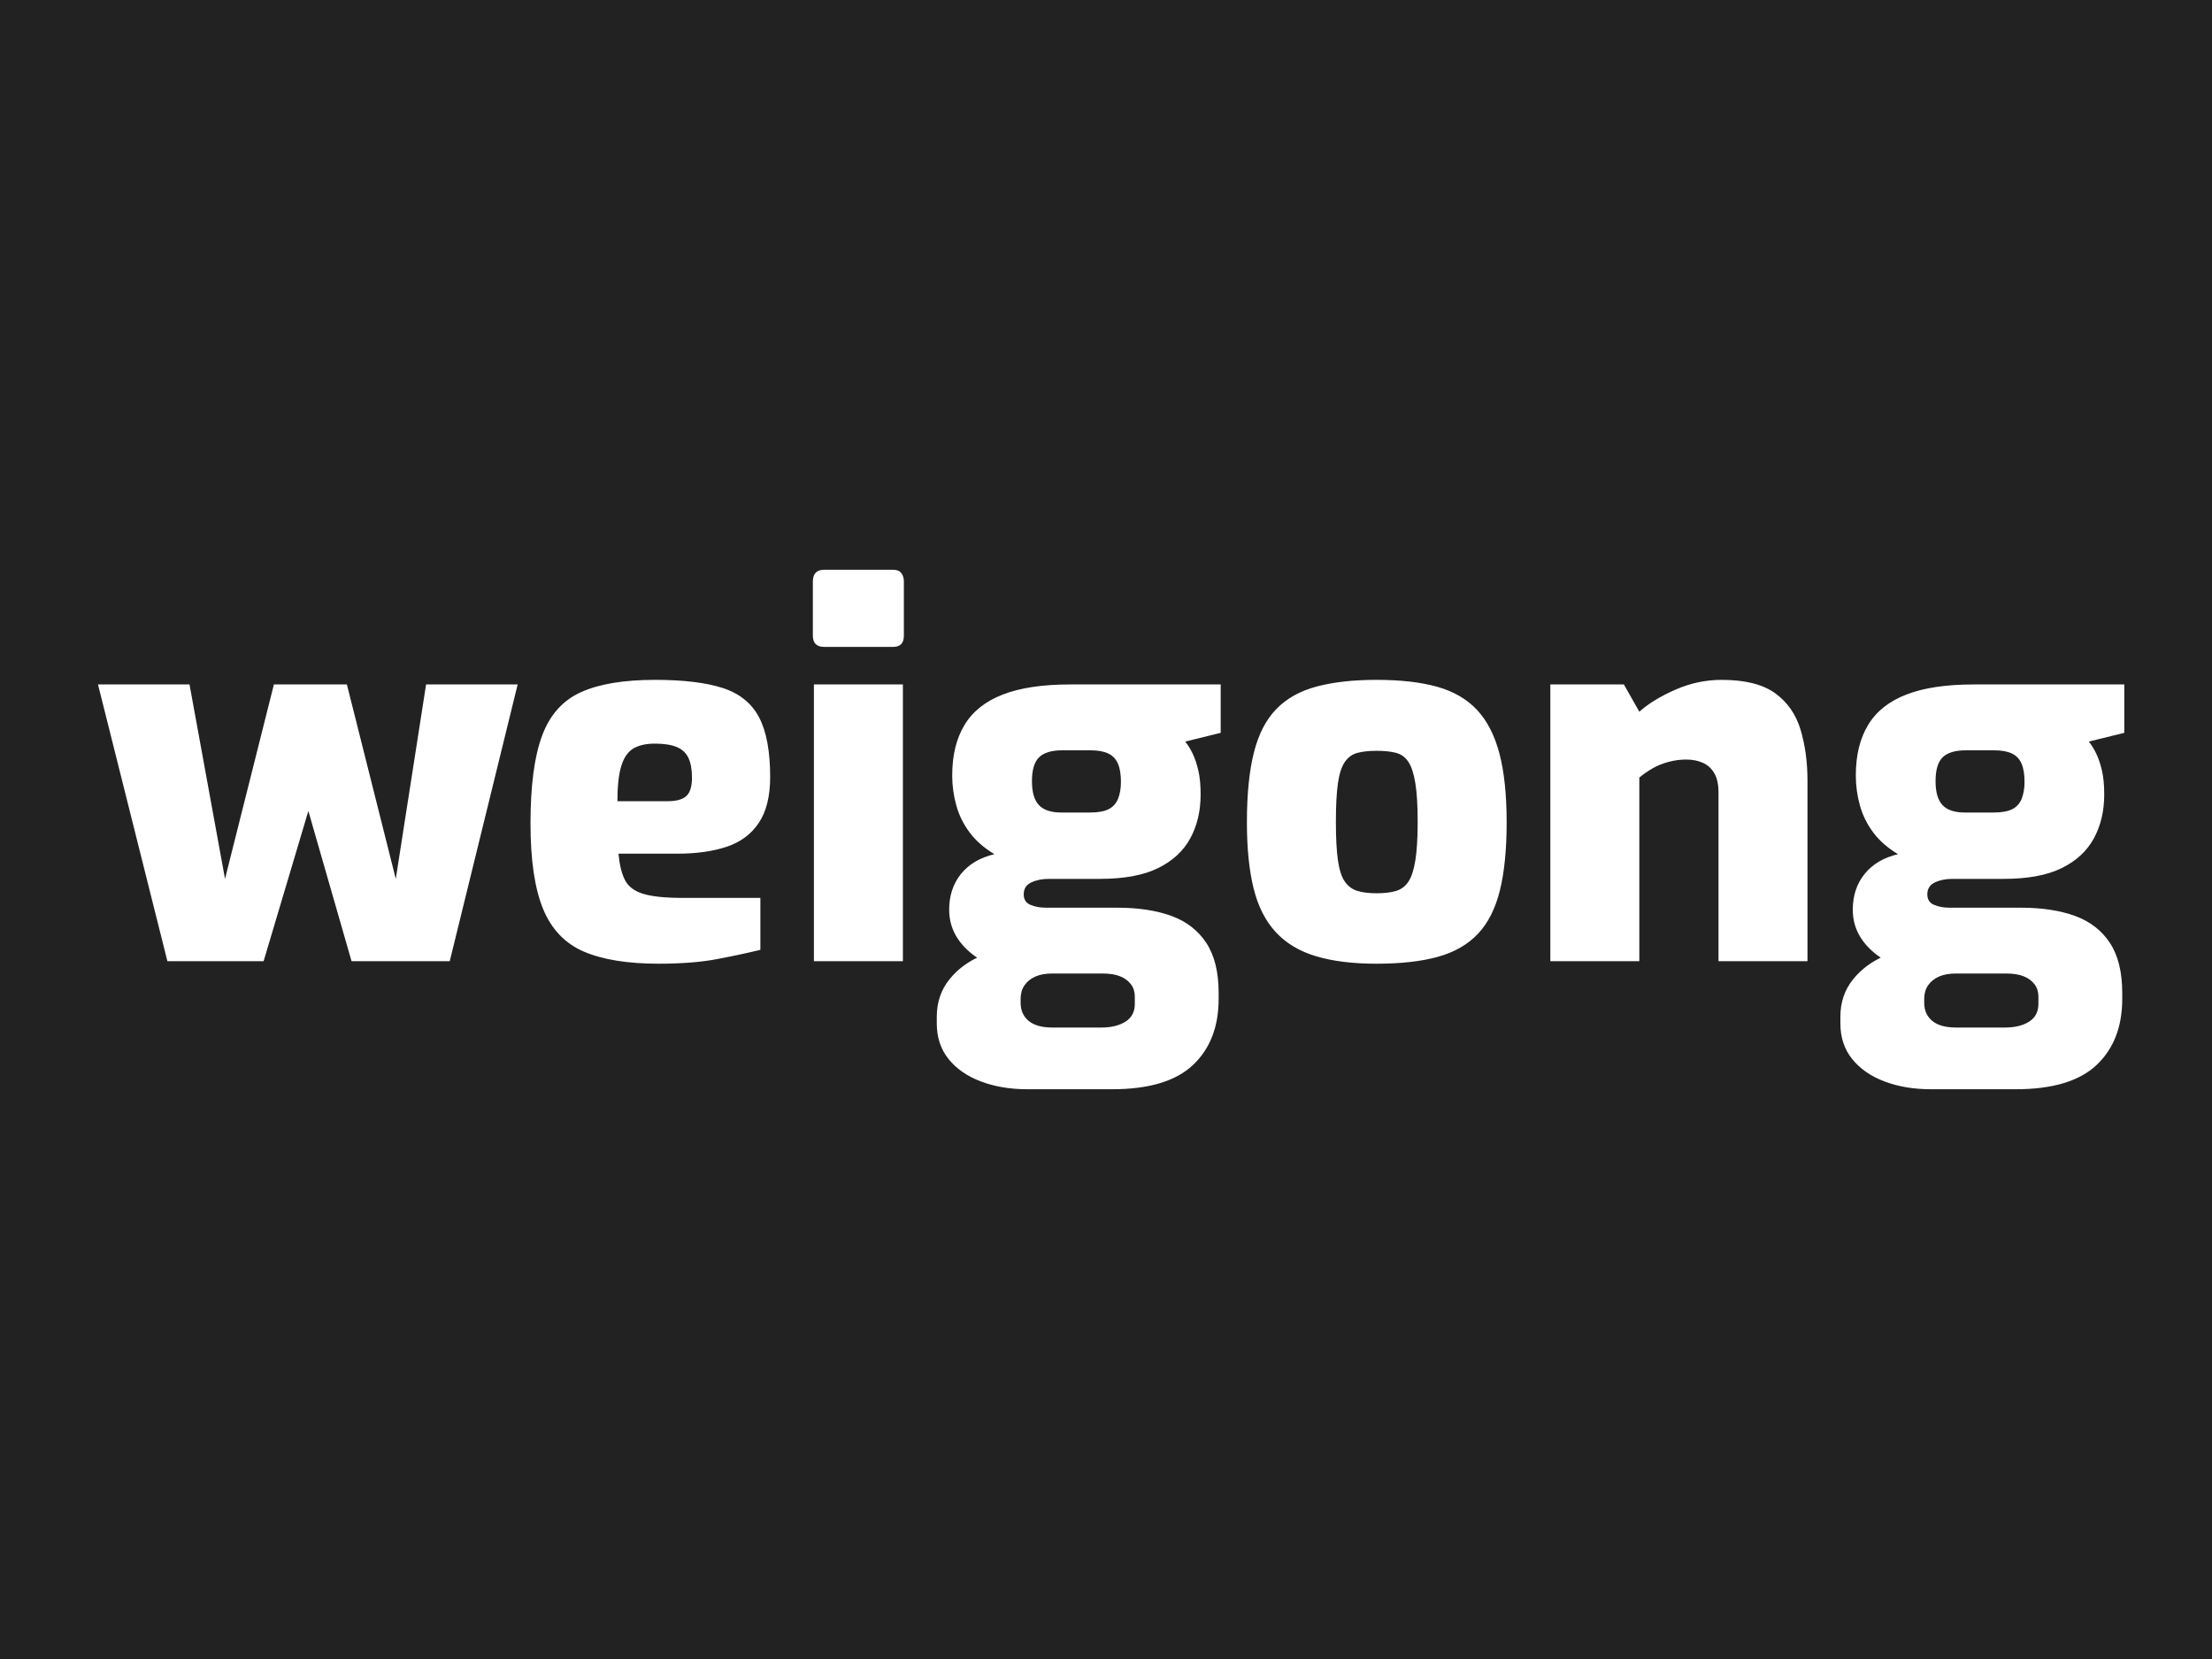
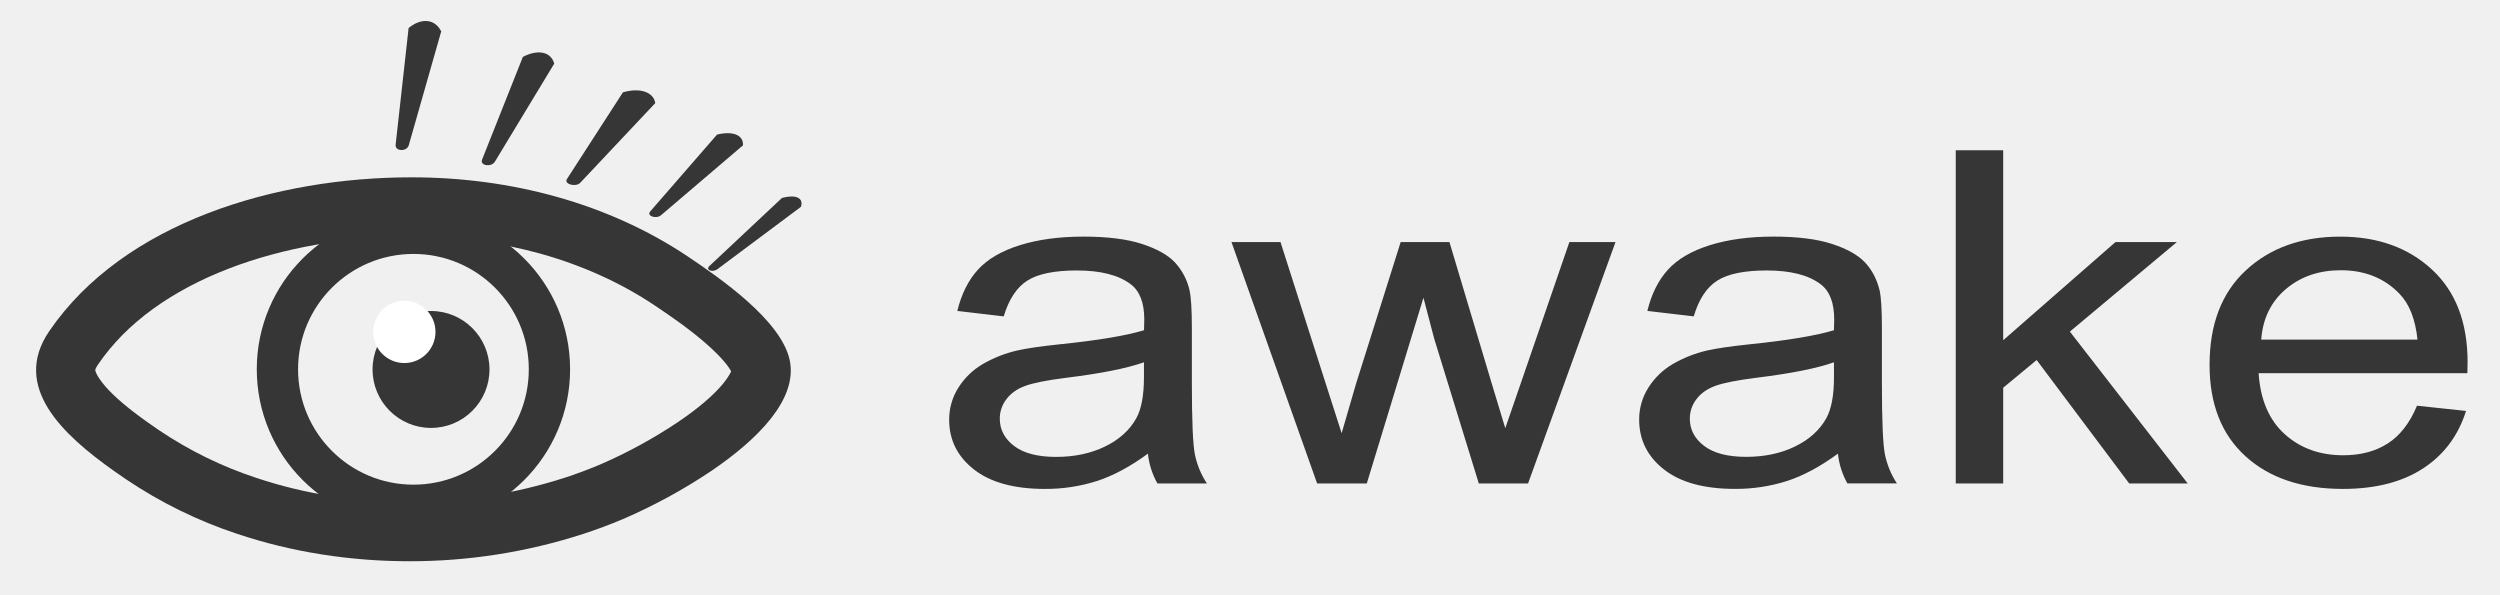
- <svg xmlns="http://www.w3.org/2000/svg" width="400" height="300">
-   <rect x="0" y="0" width="400" height="300" fill="#222222" />
-   <path d="M47.67 173.81L30.27 173.81L17.72 123.77L34.27 123.77L40.69 158.93L49.53 123.77L62.73 123.77L71.57 158.93L77.05 123.77L93.61 123.77L81.33 173.81L63.57 173.81L55.76 146.65L47.67 173.81ZM119.09 174.27L119.09 174.27L119.09 174.27Q110.72 174.27 105.60 172.09L105.60 172.09L105.60 172.09Q100.49 169.90 98.21 164.37L98.21 164.37L98.21 164.37Q95.93 158.83 95.93 148.88L95.93 148.88L95.93 148.88Q95.93 138.65 98.03 133.03L98.03 133.03L98.03 133.03Q100.12 127.40 105.05 125.17L105.05 125.17L105.05 125.17Q109.98 122.94 118.44 122.94L118.44 122.94L118.44 122.94Q126.16 122.94 130.72 124.42L130.72 124.42L130.72 124.42Q135.27 125.91 137.27 129.73L137.27 129.73L137.27 129.73Q139.27 133.54 139.27 140.51L139.27 140.51L139.27 140.51Q139.27 145.72 137.22 148.79L137.22 148.79L137.22 148.79Q135.18 151.86 131.41 153.12L131.41 153.12L131.41 153.12Q127.65 154.37 122.53 154.37L122.53 154.37L111.84 154.37L111.84 154.37Q112.11 157.35 113.00 159.11L113.00 159.11L113.00 159.11Q113.88 160.88 116.30 161.63L116.30 161.63L116.30 161.63Q118.72 162.37 123.46 162.37L123.46 162.37L137.50 162.37L137.50 171.76L137.50 171.76Q134.06 172.60 129.65 173.44L129.65 173.44L129.65 173.44Q125.23 174.27 119.09 174.27ZM111.65 144.88L111.65 144.88L120.76 144.88L120.76 144.88Q123.09 144.88 124.11 143.95L124.11 143.95L124.11 143.95Q125.13 143.02 125.13 140.61L125.13 140.61L125.13 140.61Q125.13 138.38 124.48 137.03L124.48 137.03L124.48 137.03Q123.83 135.68 122.34 135.07L122.34 135.07L122.34 135.07Q120.86 134.47 118.44 134.47L118.44 134.47L118.44 134.47Q116.02 134.47 114.53 135.35L114.53 135.35L114.53 135.35Q113.05 136.24 112.35 138.51L112.35 138.51L112.35 138.51Q111.65 140.79 111.65 144.88ZM161.50 116.98L149.04 116.98L149.04 116.98Q146.99 116.98 146.99 114.94L146.99 114.94L146.99 105.17L146.99 105.17Q146.99 103.03 149.04 103.03L149.04 103.03L161.50 103.03L161.50 103.03Q162.52 103.03 162.99 103.64L162.99 103.64L162.99 103.64Q163.45 104.24 163.45 105.17L163.45 105.17L163.45 114.94L163.45 114.94Q163.45 116.98 161.50 116.98L161.50 116.98ZM163.27 173.81L147.18 173.81L147.18 123.77L163.27 123.77L163.27 173.81ZM201.12 196.97L185.77 196.97L185.77 196.97Q181.12 196.97 177.40 195.57L177.40 195.57L177.40 195.57Q173.68 194.17 171.54 191.52L171.54 191.52L171.54 191.52Q169.40 188.87 169.40 185.06L169.40 185.06L169.40 183.85L169.40 183.85Q169.40 179.95 171.68 177.11L171.68 177.11L171.68 177.11Q173.96 174.27 177.59 172.78L177.59 172.78L177.59 172.78Q181.21 171.30 185.31 171.30L185.31 171.30L190.33 176.04L190.33 176.04Q188.47 176.04 187.21 176.60L187.21 176.60L187.21 176.60Q185.96 177.16 185.26 178.18L185.26 178.18L185.26 178.18Q184.56 179.20 184.56 180.60L184.56 180.60L184.56 181.34L184.56 181.34Q184.56 183.39 186.00 184.60L186.00 184.60L186.00 184.60Q187.45 185.81 190.33 185.81L190.33 185.81L199.16 185.81L199.16 185.81Q201.86 185.81 203.53 184.74L203.53 184.74L203.53 184.74Q205.21 183.67 205.21 181.53L205.21 181.53L205.21 180.22L205.21 180.22Q205.21 178.92 204.51 177.99L204.51 177.99L204.51 177.99Q203.81 177.06 202.56 176.55L202.56 176.55L202.56 176.55Q201.30 176.04 199.35 176.04L199.35 176.04L189.58 176.04L189.58 176.04Q180.38 176.04 176.01 172.69L176.01 172.69L176.01 172.69Q171.64 169.34 171.64 164.51L171.64 164.51L171.64 164.51Q171.64 160.69 173.77 158.04L173.77 158.04L173.77 158.04Q175.91 155.39 179.82 154.46L179.82 154.46L179.82 154.46Q177.03 152.79 175.36 150.56L175.36 150.56L175.36 150.56Q173.68 148.33 172.94 145.68L172.94 145.68L172.94 145.68Q172.19 143.02 172.19 140.23L172.19 140.23L172.19 140.23Q172.19 134.75 174.43 131.07L174.43 131.07L174.43 131.07Q176.66 127.40 181.35 125.59L181.35 125.59L181.35 125.59Q186.05 123.77 193.49 123.77L193.49 123.77L220.74 123.77L220.74 132.52L214.32 134.10L214.32 134.10Q215.07 135.03 215.67 136.28L215.67 136.28L215.67 136.28Q216.28 137.54 216.69 139.31L216.69 139.31L216.69 139.31Q217.11 141.07 217.11 143.68L217.11 143.68L217.11 143.68Q217.11 148.14 215.25 151.58L215.25 151.58L215.25 151.58Q213.39 155.02 209.44 156.97L209.44 156.97L209.44 156.97Q205.49 158.93 198.88 158.93L198.88 158.93L189.68 158.93L189.68 158.93Q187.82 158.93 186.47 159.58L186.47 159.58L186.47 159.58Q185.12 160.23 185.12 161.72L185.12 161.72L185.12 161.72Q185.12 163.11 186.33 163.62L186.33 163.62L186.33 163.62Q187.54 164.14 189.12 164.14L189.12 164.14L202.05 164.14L202.05 164.14Q207.72 164.14 211.81 165.62L211.81 165.62L211.81 165.62Q215.90 167.11 218.14 170.51L218.14 170.51L218.14 170.51Q220.37 173.90 220.37 179.57L220.37 179.57L220.37 180.60L220.37 180.60Q220.37 188.22 215.72 192.59L215.72 192.59L215.72 192.59Q211.07 196.97 201.12 196.97L201.12 196.97ZM191.91 146.93L191.91 146.93L197.12 146.93L197.12 146.93Q199.26 146.93 200.47 146.33L200.47 146.33L200.47 146.33Q201.67 145.72 202.19 144.42L202.19 144.42L202.19 144.42Q202.70 143.12 202.70 141.35L202.70 141.35L202.70 141.35Q202.70 139.31 202.14 138.05L202.14 138.05L202.14 138.05Q201.58 136.79 200.37 136.24L200.37 136.24L200.37 136.24Q199.16 135.68 197.21 135.68L197.21 135.68L192.10 135.68L192.10 135.68Q189.21 135.68 187.91 136.93L187.91 136.93L187.91 136.93Q186.61 138.19 186.61 141.26L186.61 141.26L186.61 141.26Q186.61 144.23 187.86 145.58L187.86 145.58L187.86 145.58Q189.12 146.93 191.91 146.93ZM248.92 174.27L248.92 174.27L248.92 174.27Q242.50 174.27 237.99 172.92L237.99 172.92L237.99 172.92Q233.48 171.58 230.69 168.55L230.69 168.55L230.69 168.55Q227.90 165.53 226.69 160.65L226.69 160.65L226.69 160.65Q225.48 155.77 225.48 148.70L225.48 148.70L225.48 148.70Q225.48 141.07 226.74 136.10L226.74 136.10L226.74 136.10Q227.99 131.12 230.78 128.24L230.78 128.24L230.78 128.24Q233.57 125.35 238.08 124.15L238.08 124.15L238.08 124.15Q242.59 122.94 248.92 122.94L248.92 122.94L248.92 122.94Q255.43 122.94 259.89 124.19L259.89 124.19L259.89 124.19Q264.36 125.45 267.10 128.38L267.10 128.38L267.10 128.38Q269.84 131.31 271.15 136.28L271.15 136.28L271.15 136.28Q272.45 141.26 272.45 148.70L272.45 148.70L272.45 148.70Q272.45 156.04 271.24 160.97L271.24 160.97L271.24 160.97Q270.03 165.90 267.29 168.83L267.29 168.83L267.29 168.83Q264.54 171.76 260.03 173.02L260.03 173.02L260.03 173.02Q255.52 174.27 248.92 174.27ZM248.92 161.53L248.92 161.53L248.92 161.53Q251.06 161.53 252.45 161.11L252.45 161.11L252.45 161.11Q253.85 160.69 254.68 159.44L254.68 159.44L254.68 159.44Q255.52 158.18 255.94 155.58L255.94 155.58L255.94 155.58Q256.36 152.98 256.36 148.60L256.36 148.60L256.36 148.60Q256.36 144.23 255.94 141.63L255.94 141.63L255.94 141.63Q255.52 139.03 254.68 137.77L254.68 137.77L254.68 137.77Q253.85 136.51 252.45 136.14L252.45 136.14L252.45 136.14Q251.06 135.77 248.92 135.77L248.92 135.77L248.92 135.77Q246.87 135.77 245.48 136.14L245.48 136.14L245.48 136.14Q244.08 136.51 243.20 137.77L243.20 137.77L243.20 137.77Q242.32 139.03 241.94 141.63L241.94 141.63L241.94 141.63Q241.57 144.23 241.57 148.60L241.57 148.60L241.57 148.60Q241.57 152.98 241.94 155.58L241.94 155.58L241.94 155.58Q242.32 158.18 243.20 159.44L243.20 159.44L243.20 159.44Q244.08 160.69 245.48 161.11L245.48 161.11L245.48 161.11Q246.87 161.53 248.92 161.53ZM296.44 173.81L280.35 173.81L280.35 123.77L293.65 123.77L296.44 128.70L296.44 128.70Q298.95 126.47 303.00 124.70L303.00 124.70L303.00 124.70Q307.04 122.94 311.32 122.94L311.32 122.94L311.32 122.94Q317.65 122.94 320.99 125.35L320.99 125.35L320.99 125.35Q324.34 127.77 325.60 131.96L325.60 131.96L325.60 131.96Q326.85 136.14 326.85 141.16L326.85 141.16L326.85 173.81L310.76 173.81L310.76 143.30L310.76 143.30Q310.76 141.16 310.02 139.86L310.02 139.86L310.02 139.86Q309.28 138.56 307.97 137.96L307.97 137.96L307.97 137.96Q306.67 137.35 304.90 137.35L304.90 137.35L304.90 137.35Q303.32 137.35 301.74 137.77L301.74 137.77L301.74 137.77Q300.16 138.19 298.86 138.93L298.86 138.93L298.86 138.93Q297.56 139.68 296.44 140.61L296.44 140.61L296.44 173.81ZM364.52 196.97L349.17 196.97L349.17 196.97Q344.52 196.97 340.80 195.57L340.80 195.57L340.80 195.57Q337.08 194.17 334.94 191.52L334.94 191.52L334.94 191.52Q332.80 188.87 332.80 185.06L332.80 185.06L332.80 183.85L332.80 183.85Q332.80 179.95 335.08 177.11L335.08 177.11L335.08 177.11Q337.36 174.27 340.99 172.78L340.99 172.78L340.99 172.78Q344.62 171.30 348.71 171.30L348.71 171.30L353.73 176.04L353.73 176.04Q351.87 176.04 350.61 176.60L350.61 176.60L350.61 176.60Q349.36 177.16 348.66 178.18L348.66 178.18L348.66 178.18Q347.96 179.20 347.96 180.60L347.96 180.60L347.96 181.34L347.96 181.34Q347.96 183.39 349.40 184.60L349.40 184.60L349.40 184.60Q350.85 185.81 353.73 185.81L353.73 185.81L362.56 185.81L362.56 185.81Q365.26 185.81 366.94 184.74L366.94 184.74L366.94 184.74Q368.61 183.67 368.61 181.53L368.61 181.53L368.61 180.22L368.61 180.22Q368.61 178.92 367.91 177.99L367.91 177.99L367.91 177.99Q367.21 177.06 365.96 176.55L365.96 176.55L365.96 176.55Q364.70 176.04 362.75 176.04L362.75 176.04L352.99 176.04L352.99 176.04Q343.78 176.04 339.41 172.69L339.41 172.69L339.41 172.69Q335.04 169.34 335.04 164.51L335.04 164.51L335.04 164.51Q335.04 160.69 337.18 158.04L337.18 158.04L337.18 158.04Q339.31 155.39 343.22 154.46L343.22 154.46L343.22 154.46Q340.43 152.79 338.76 150.56L338.76 150.56L338.76 150.56Q337.08 148.33 336.34 145.68L336.34 145.68L336.34 145.68Q335.59 143.02 335.59 140.23L335.59 140.23L335.59 140.23Q335.59 134.75 337.83 131.07L337.83 131.07L337.83 131.07Q340.06 127.40 344.75 125.59L344.75 125.59L344.75 125.59Q349.45 123.77 356.89 123.77L356.89 123.77L384.14 123.77L384.14 132.52L377.72 134.10L377.72 134.10Q378.47 135.03 379.07 136.28L379.07 136.28L379.07 136.28Q379.68 137.54 380.09 139.31L380.09 139.31L380.09 139.31Q380.51 141.07 380.51 143.68L380.51 143.68L380.51 143.68Q380.51 148.14 378.65 151.58L378.65 151.58L378.65 151.58Q376.79 155.02 372.84 156.97L372.84 156.97L372.84 156.97Q368.89 158.93 362.29 158.93L362.29 158.93L353.08 158.93L353.08 158.93Q351.22 158.93 349.87 159.58L349.87 159.58L349.87 159.58Q348.52 160.23 348.52 161.72L348.52 161.72L348.52 161.72Q348.52 163.11 349.73 163.62L349.73 163.62L349.73 163.62Q350.94 164.14 352.52 164.14L352.52 164.14L365.45 164.14L365.45 164.14Q371.12 164.14 375.21 165.62L375.21 165.62L375.21 165.62Q379.30 167.11 381.54 170.51L381.54 170.51L381.54 170.51Q383.77 173.90 383.77 179.57L383.77 179.57L383.77 180.60L383.77 180.60Q383.77 188.22 379.12 192.59L379.12 192.59L379.12 192.59Q374.47 196.97 364.52 196.97L364.52 196.97ZM355.31 146.93L355.31 146.93L360.52 146.93L360.52 146.93Q362.66 146.93 363.87 146.33L363.87 146.33L363.87 146.33Q365.08 145.72 365.59 144.42L365.59 144.42L365.59 144.42Q366.10 143.12 366.10 141.35L366.10 141.35L366.10 141.35Q366.10 139.31 365.54 138.05L365.54 138.05L365.54 138.05Q364.98 136.79 363.77 136.24L363.77 136.24L363.77 136.24Q362.56 135.68 360.61 135.68L360.61 135.68L355.50 135.68L355.50 135.68Q352.61 135.68 351.31 136.93L351.31 136.93L351.31 136.93Q350.01 138.19 350.01 141.26L350.01 141.26L350.01 141.26Q350.01 144.23 351.26 145.58L351.26 145.58L351.26 145.58Q352.52 146.93 355.31 146.93Z" fill="#FFFFFF" />
+ <svg xmlns="http://www.w3.org/2000/svg" viewBox="0 0 2030 483">
+   <path d="M334.63 192a386.92 386.92 0 0 1 104.64 14.1c34 9.55 65.13 23.69 92.5 42 13.1 8.77 28.25 19.28 41.33 30.69 13.93 12.15 19 19.71 20.6 22.68-1.77 4.18-9.93 18.79-43.42 41.41a396.64 396.64 0 0 1-63.11 34.36c-9.31 3.93-18.92 7.52-28.61 10.68a411 411 0 0 1-126.22 19.78c-43.44 0-85.26-6.62-124.29-19.69a321 321 0 0 1-78.77-38.58 586.35 586.35 0 0 1-9.36-6.49c-15.84-11.23-27.12-20.82-34.48-29.31-7.76-9-8.12-13.13-8.12-13.16s.2-1.45 2.3-4.52c11.43-16.76 26.47-32 44.69-45.17C142 238 162.74 226.93 186 218c43.43-16.74 95.84-26 147.59-26h1.06m0-48h-1.06c-108.74 0-233 36.16-293.6 124.9C9 314.21 51.29 353.15 92.16 382.13c3.39 2.4 6.77 4.74 10.1 7a368.89 368.89 0 0 0 90.55 44.43c44.41 14.87 92 22.17 139.53 22.17a456.2 456.2 0 0 0 141.15-22.16q16.49-5.38 32.33-12.07a445 445 0 0 0 71.33-38.82c37.52-25.34 71.17-58.4 64-90.66C634 260 585 226 558.48 208.25 493.84 164.94 414.47 144 334.63 144z" fill="#363636" />
+   <circle cx="349.99" cy="300" r="47.47" fill="#363636" />
+   <circle cx="328.32" cy="269.5" r="25.29" fill="#fff" />
+   <path d="M650.37 167.94l-67.79 50.6c-4.05 3-10 .72-6.56-2.53l59-55.33h.05c11.06-2.9 17.41-.06 15.41 6.89zM603.32 118l-66.53 56.74c-4 3.39-12 .6-8.81-3.07l54.27-62.4h.06c12.57-3.09 21.24.33 21 8.29zM532.11 83.67l-60.92 64.71c-3.64 3.87-13.51 1.11-10.84-3l45.48-70.43h.07c13.5-3.87 24.27-.46 26.1 8.27zM450.06 51.63l-48.19 79.63c-2.87 4.76-12.38 3.29-10.44-1.61l33.14-83.47h.06c12-6.28 22.44-4.24 25.26 5zM358.29 25.41l-26.35 92.47c-1.57 5.53-11.31 5.14-10.69-.42l10.54-94.72c10.17-8.34 21-7.45 26.15 2.16z" fill="#363636" />
+   <circle cx="335.71" cy="299.87" r="110.44" fill="none" stroke="#363636" stroke-miterlimit="10" stroke-width="33.535" />
+   <path d="M932.1 368.37q-21.4 15.69-41.19 22.15a136.37 136.37 0 0 1-42.49 6.48q-37.42 0-57.57-15.8t-20.12-40.33a47.9 47.9 0 0 1 7.6-26.29 57.89 57.89 0 0 1 19.91-19.1A101.15 101.15 0 0 1 826 284.59q11.34-2.58 34.24-5 46.66-4.78 68.7-11.44c.14-4.55.22-7.44.22-8.67q0-20.3-10.92-28.61-14.76-11.25-43.87-11.25-27.18 0-40.13 8.21T815 256.9l-37.67-4.42q5.13-20.86 16.91-33.68t34-19.75q22.25-6.92 51.57-6.92 29.11 0 47.3 5.9t26.75 14.86a49.29 49.29 0 0 1 12 22.61q1.92 8.49 1.93 30.63v44.29q0 46.33 2.46 58.6a67.46 67.46 0 0 0 9.75 23.53h-40.19a63.21 63.21 0 0 1-7.71-24.18zm-3.21-74.19q-21 7.4-62.92 12.55-23.75 3-33.6 6.65t-15.19 10.79a25.61 25.61 0 0 0-5.35 15.83q0 13.29 11.66 22.15t34.14 8.85q22.25 0 39.59-8.4t25.47-23q6.19-11.25 6.2-33.22zM1069.5 392.55l-69.55-196h39.81l36.16 113.13 13.49 42.07q.85-3.13 11.77-40.41l36.17-114.79h39.59l34 113.68 11.34 37.46 13.06-37.83 39-113.31h37.45l-71 196h-40l-36.17-117.38-8.78-33.4-46 150.78zM1492.4 368.37q-21.4 15.69-41.2 22.15a136.3 136.3 0 0 1-42.48 6.46q-37.46 0-57.57-15.78T1331 340.87a47.82 47.82 0 0 1 7.6-26.29 57.86 57.86 0 0 1 19.9-19.1 101.35 101.35 0 0 1 27.72-10.89q11.34-2.58 34.24-5 46.66-4.78 68.7-11.44c.14-4.55.22-7.44.22-8.67q0-20.3-10.92-28.61-14.76-11.25-43.87-11.25-27.18 0-40.13 8.21t-19.15 29.06l-37.67-4.42q5.13-20.86 16.91-33.68t34-19.75q22.26-6.92 51.58-6.92 29.1 0 47.3 5.9t26.75 14.86q8.57 9 12 22.61 1.92 8.49 1.92 30.63v44.29q0 46.33 2.47 58.6a67.46 67.46 0 0 0 9.73 23.53h-40.23a63 63 0 0 1-7.67-24.17zm-3.21-74.19q-21 7.4-62.92 12.55-23.76 3-33.6 6.65t-15.19 10.79a25.61 25.61 0 0 0-5.35 15.78q0 13.29 11.66 22.15t34.13 8.86q22.26 0 39.6-8.4t25.47-23q6.19-11.25 6.2-33.22zM1588.07 392.55V122h38.52v154.28l91.17-79.72h49.87l-86.89 72.71 95.67 123.28h-47.52l-75.12-100.21-27.18 22.51v77.7zM1962.6 329.43l39.81 4.25q-9.42 30.07-34.89 46.69T1902.46 397q-49.86 0-79.08-26.49t-29.21-74.28q0-49.45 29.53-76.77t76.62-27.31q45.59 0 74.48 26.76t28.89 75.29c0 2-.07 4.93-.21 8.86H1834q2.13 32.29 21.18 49.46t47.52 17.16q21.18 0 36.16-9.59t23.74-30.66zm-126.48-53.7H1963q-2.57-24.74-14.55-37.1-18.42-19.19-47.73-19.19-26.54 0-44.62 15.32t-19.98 40.97z" fill="#363636" />
</svg>
